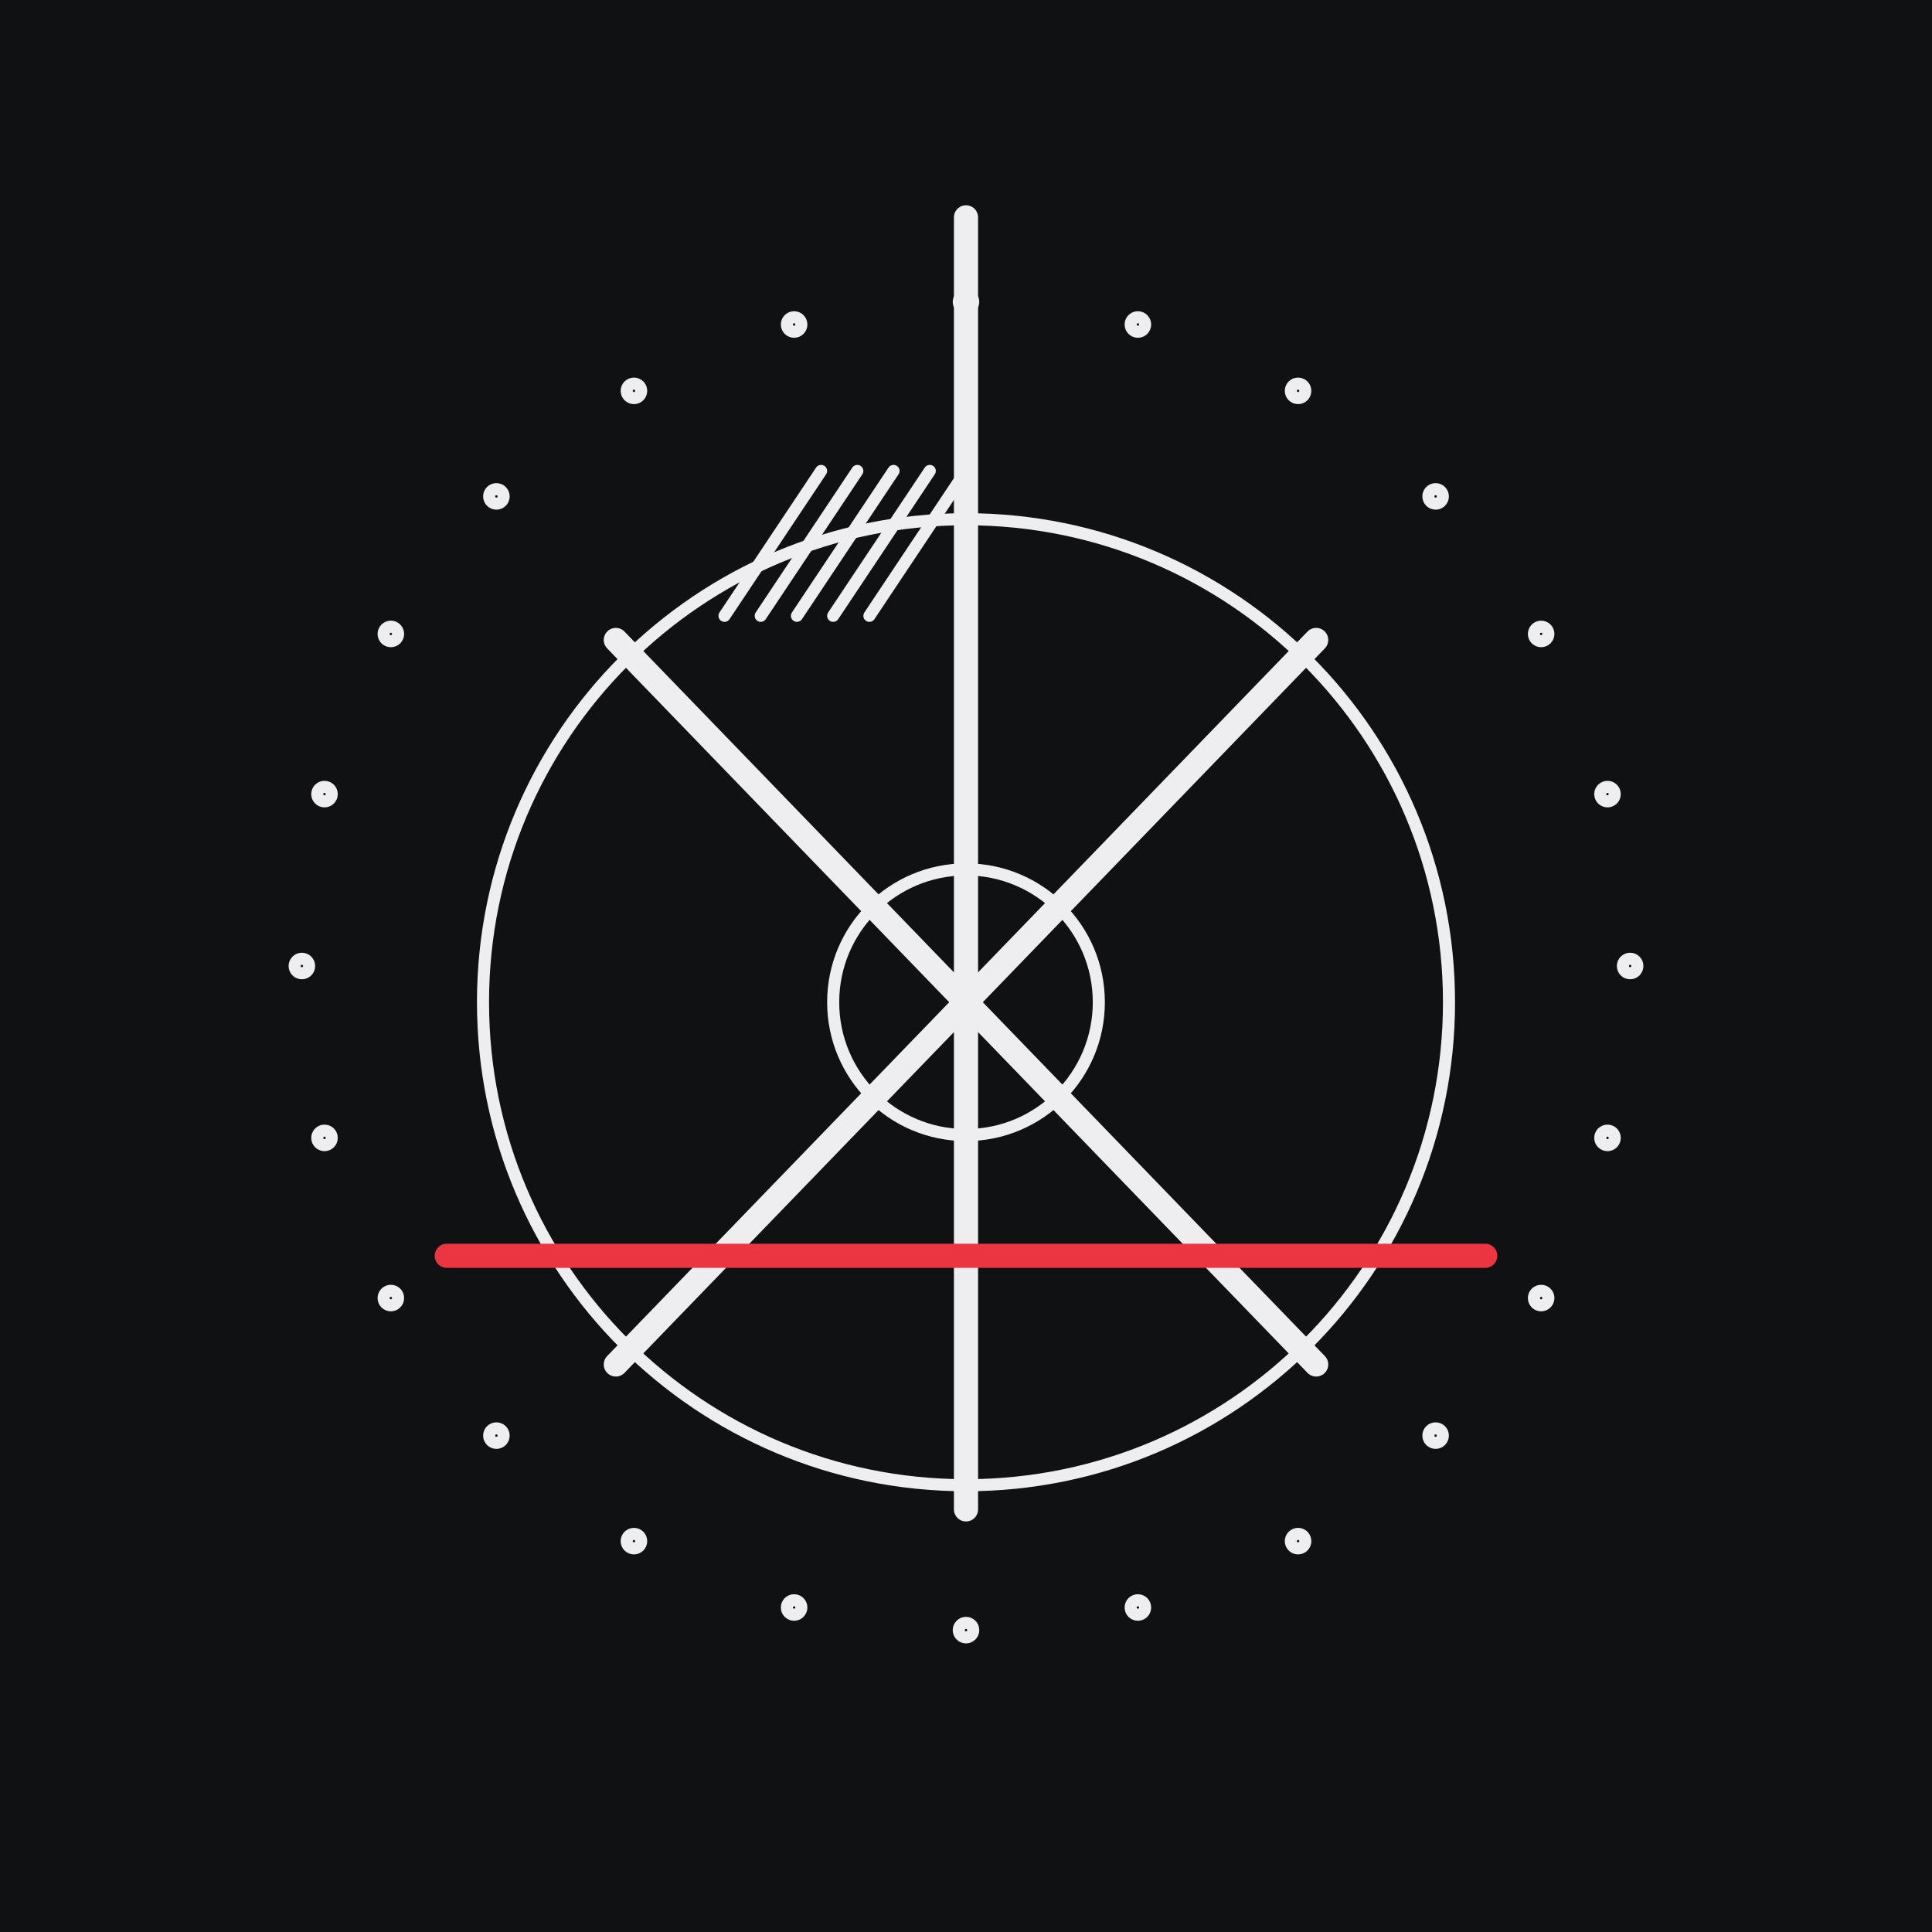
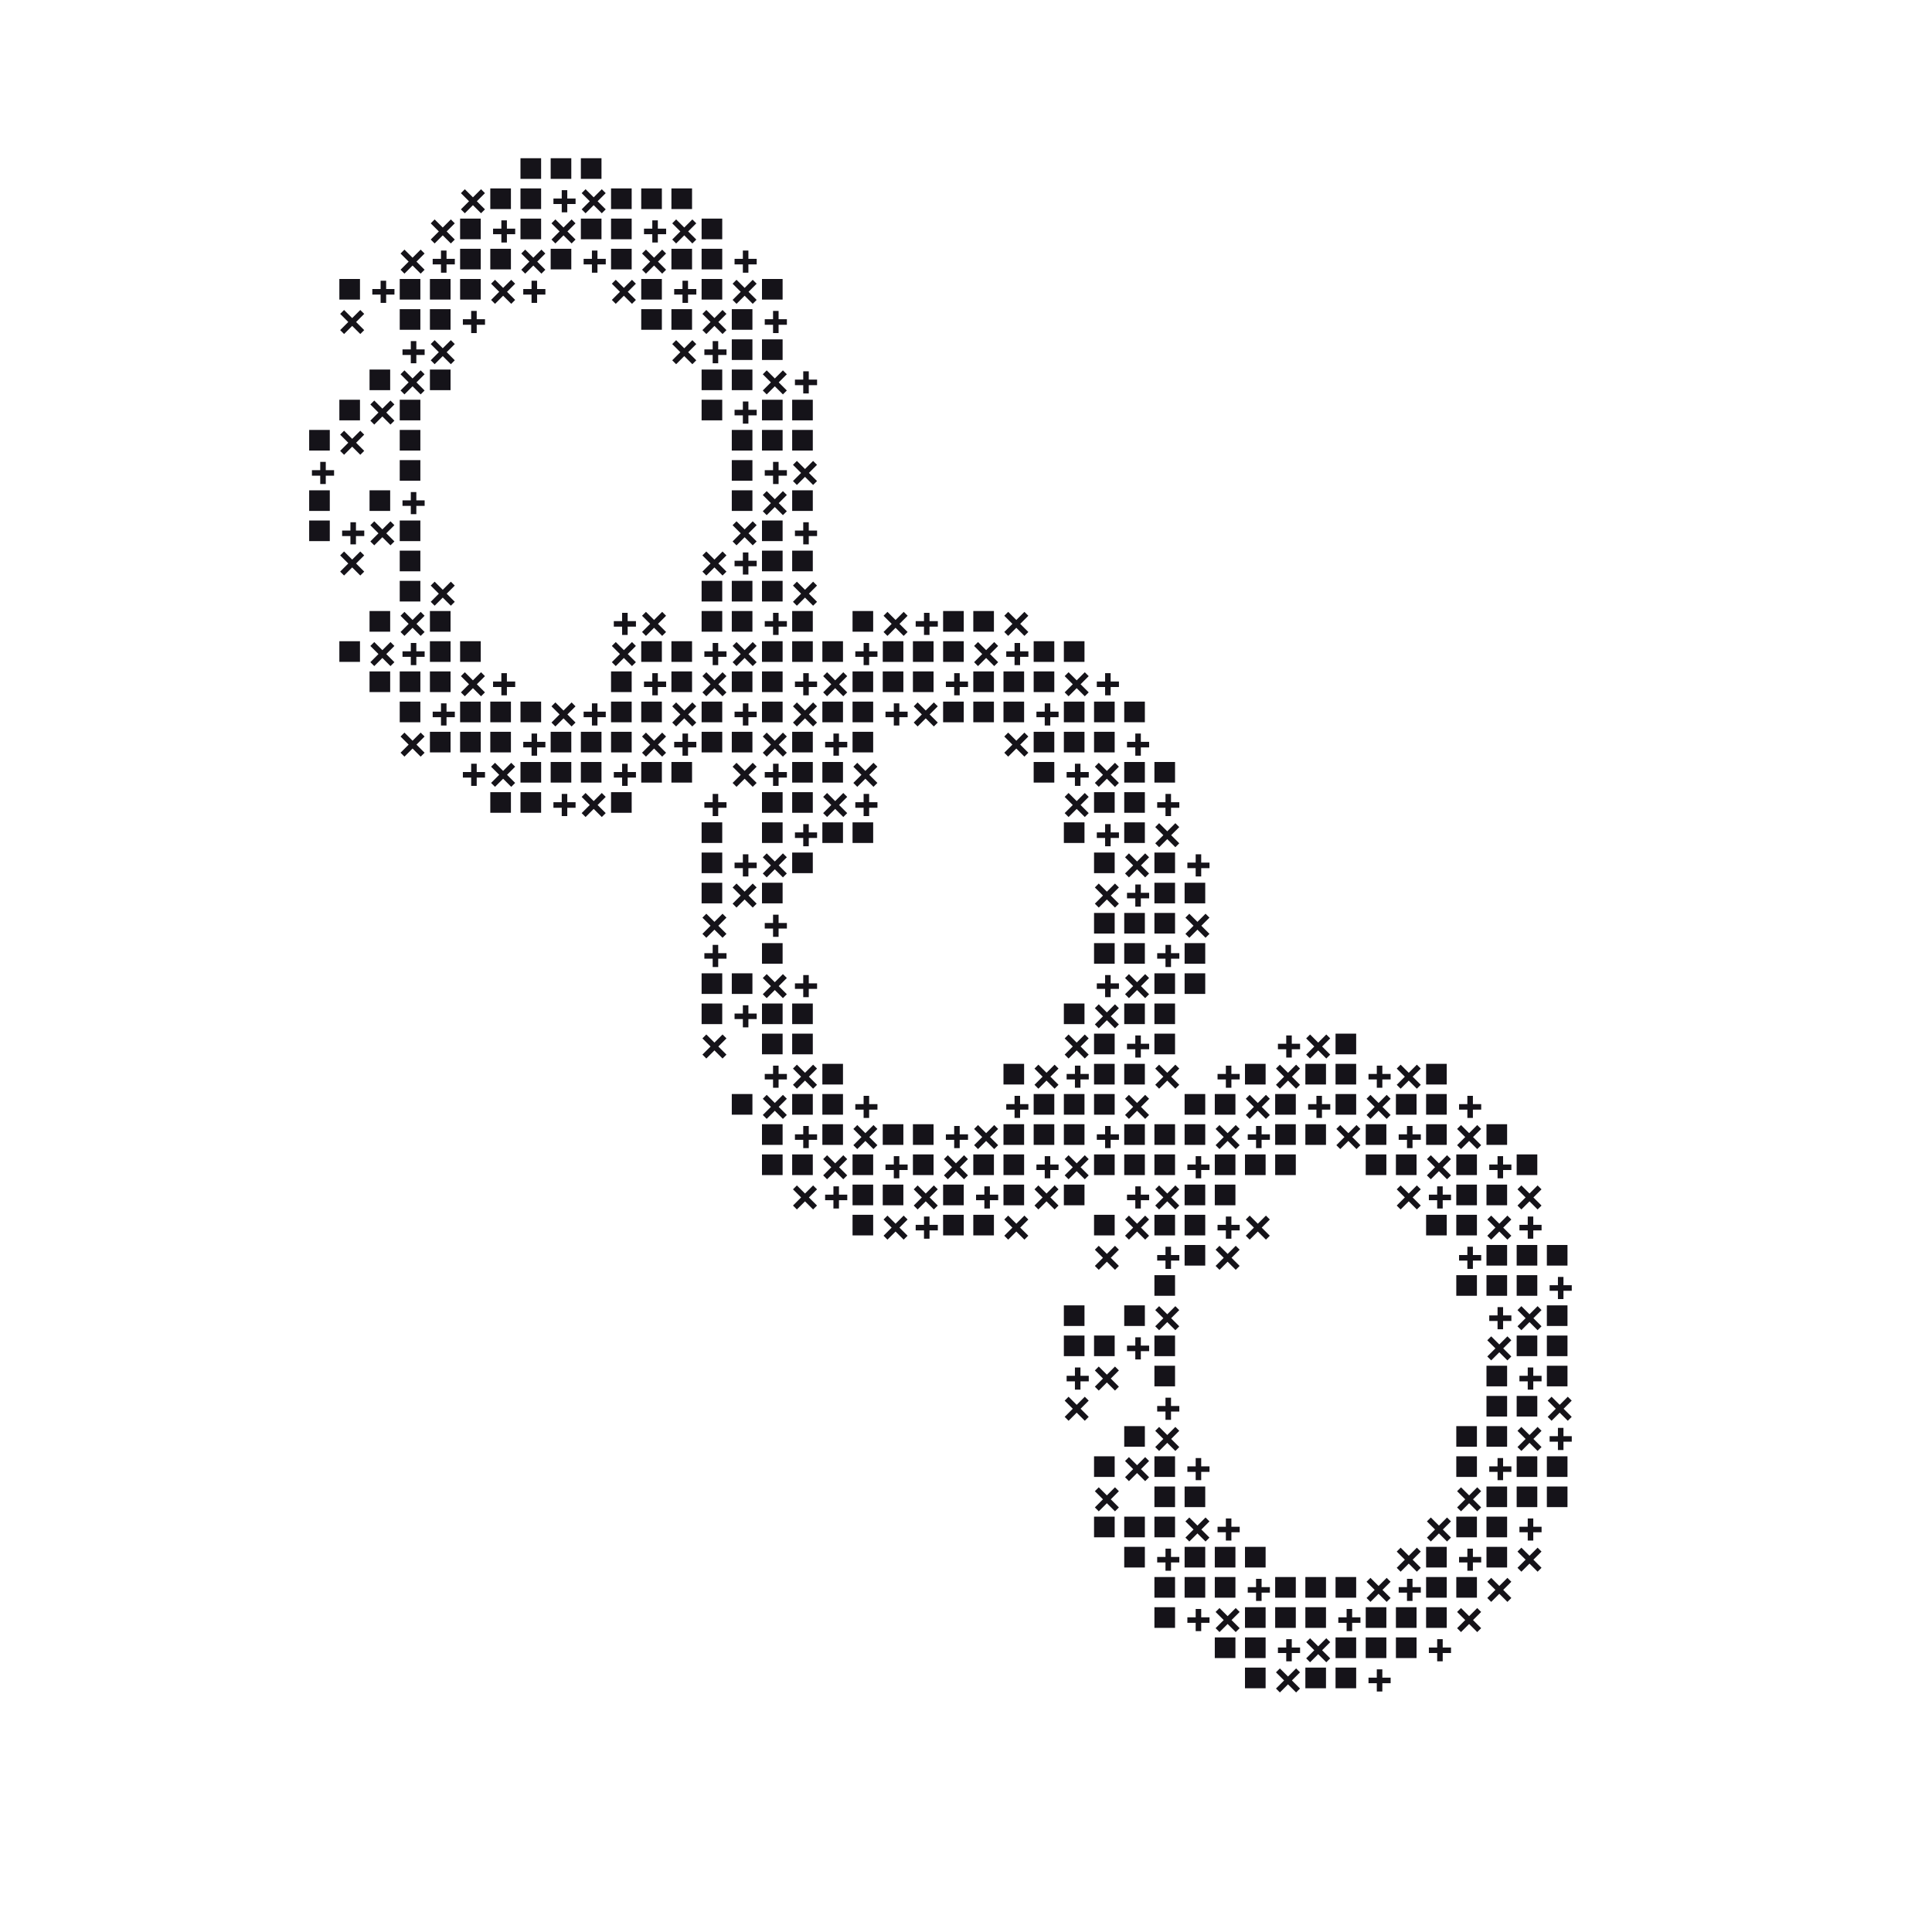
- <svg xmlns="http://www.w3.org/2000/svg" viewBox="0 0 160 160">
-   <rect width="160" height="160" fill="#101113" />
-   <circle cx="135.0" cy="80.0" r="0.6" fill="none" stroke="#eeeef0" stroke-width="1" />
-   <circle cx="133.126" cy="94.235" r="0.6" fill="none" stroke="#eeeef0" stroke-width="1" />
-   <circle cx="127.631" cy="107.5" r="0.6" fill="none" stroke="#eeeef0" stroke-width="1" />
-   <circle cx="118.891" cy="118.891" r="0.6" fill="none" stroke="#eeeef0" stroke-width="1" />
-   <circle cx="107.5" cy="127.631" r="0.6" fill="none" stroke="#eeeef0" stroke-width="1" />
-   <circle cx="94.235" cy="133.126" r="0.6" fill="none" stroke="#eeeef0" stroke-width="1" />
-   <circle cx="80.0" cy="135.0" r="0.6" fill="none" stroke="#eeeef0" stroke-width="1" />
-   <circle cx="65.765" cy="133.126" r="0.6" fill="none" stroke="#eeeef0" stroke-width="1" />
-   <circle cx="52.5" cy="127.631" r="0.6" fill="none" stroke="#eeeef0" stroke-width="1" />
-   <circle cx="41.109" cy="118.891" r="0.6" fill="none" stroke="#eeeef0" stroke-width="1" />
-   <circle cx="32.369" cy="107.5" r="0.6" fill="none" stroke="#eeeef0" stroke-width="1" />
-   <circle cx="26.874" cy="94.235" r="0.6" fill="none" stroke="#eeeef0" stroke-width="1" />
-   <circle cx="25.0" cy="80.0" r="0.6" fill="none" stroke="#eeeef0" stroke-width="1" />
-   <circle cx="26.874" cy="65.765" r="0.6" fill="none" stroke="#eeeef0" stroke-width="1" />
-   <circle cx="32.369" cy="52.5" r="0.6" fill="none" stroke="#eeeef0" stroke-width="1" />
-   <circle cx="41.109" cy="41.109" r="0.6" fill="none" stroke="#eeeef0" stroke-width="1" />
-   <circle cx="52.5" cy="32.369" r="0.6" fill="none" stroke="#eeeef0" stroke-width="1" />
-   <circle cx="65.765" cy="26.874" r="0.6" fill="none" stroke="#eeeef0" stroke-width="1" />
-   <circle cx="80" cy="25.0" r="0.6" fill="none" stroke="#eeeef0" stroke-width="1" />
-   <circle cx="94.235" cy="26.874" r="0.6" fill="none" stroke="#eeeef0" stroke-width="1" />
-   <circle cx="107.5" cy="32.369" r="0.6" fill="none" stroke="#eeeef0" stroke-width="1" />
-   <circle cx="118.891" cy="41.109" r="0.6" fill="none" stroke="#eeeef0" stroke-width="1" />
-   <circle cx="127.631" cy="52.5" r="0.6" fill="none" stroke="#eeeef0" stroke-width="1" />
-   <circle cx="133.126" cy="65.765" r="0.6" fill="none" stroke="#eeeef0" stroke-width="1" />
-   <circle cx="80" cy="83" r="40" fill="none" stroke="#eeeef0" stroke-width="1" />
-   <polyline points="80,18 80,125" fill="none" stroke="#eeeef0" stroke-width="2" stroke-linecap="round" stroke-linejoin="round" />
-   <polyline points="51,53 109,113" fill="none" stroke="#eeeef0" stroke-width="2" stroke-linecap="round" stroke-linejoin="round" />
-   <polyline points="109,53 51,113" fill="none" stroke="#eeeef0" stroke-width="2" stroke-linecap="round" stroke-linejoin="round" />
-   <circle cx="80" cy="83" r="11" fill="none" stroke="#eeeef0" stroke-width="1" />
-   <polyline points="37,104 123,104" fill="none" stroke="#eb3541" stroke-width="2" stroke-linecap="round" stroke-linejoin="round" />
-   <polyline points="60,51 68,39" fill="none" stroke="#eeeef0" stroke-width="1" stroke-linecap="round" stroke-linejoin="round" />
-   <polyline points="63,51 71,39" fill="none" stroke="#eeeef0" stroke-width="1" stroke-linecap="round" stroke-linejoin="round" />
-   <polyline points="66,51 74,39" fill="none" stroke="#eeeef0" stroke-width="1" stroke-linecap="round" stroke-linejoin="round" />
-   <polyline points="69,51 77,39" fill="none" stroke="#eeeef0" stroke-width="1" stroke-linecap="round" stroke-linejoin="round" />
-   <polyline points="72,51 80,39" fill="none" stroke="#eeeef0" stroke-width="1" stroke-linecap="round" stroke-linejoin="round" />
+ <svg xmlns="http://www.w3.org/2000/svg" viewBox="0 0 192 192">
+   <path d="M52,16h1.5v1.5h-1.5Z M55,16h1.5v1.5h-1.5Z M58,16h1.5v1.5h-1.5Z M46,19l2,2m0,-2l-2,2 M49,19h1.5v1.5h-1.5Z M52,19h1.5v1.5h-1.5Z M55,20h2.2m-1.1,-1.1v2.2 M58,19l2,2m0,-2l-2,2 M61,19h1.5v1.5h-1.5Z M64,19h1.5v1.5h-1.5Z M67,19h1.5v1.5h-1.5Z M43,22l2,2m0,-2l-2,2 M46,22h1.5v1.5h-1.5Z M49,23h2.2m-1.1,-1.1v2.2 M52,22h1.5v1.5h-1.5Z M55,22l2,2m0,-2l-2,2 M58,22h1.5v1.5h-1.5Z M61,22h1.5v1.5h-1.5Z M64,23h2.2m-1.1,-1.1v2.2 M67,22l2,2m0,-2l-2,2 M70,22h1.5v1.5h-1.5Z M40,25l2,2m0,-2l-2,2 M43,26h2.2m-1.1,-1.1v2.2 M46,25h1.5v1.5h-1.5Z M49,25h1.5v1.5h-1.5Z M52,25l2,2m0,-2l-2,2 M55,25h1.5v1.5h-1.5Z M58,26h2.2m-1.1,-1.1v2.2 M61,25h1.5v1.5h-1.5Z M64,25l2,2m0,-2l-2,2 M67,25h1.5v1.5h-1.5Z M70,25h1.5v1.5h-1.5Z M73,26h2.2m-1.1,-1.1v2.2 M34,28h1.5v1.5h-1.5Z M37,29h2.2m-1.1,-1.1v2.2 M40,28h1.5v1.5h-1.5Z M43,28h1.5v1.5h-1.5Z M46,28h1.5v1.5h-1.5Z M49,28l2,2m0,-2l-2,2 M52,29h2.2m-1.1,-1.1v2.2 M61,28l2,2m0,-2l-2,2 M64,28h1.5v1.5h-1.5Z M67,29h2.2m-1.1,-1.1v2.2 M70,28h1.5v1.5h-1.5Z M73,28l2,2m0,-2l-2,2 M76,28h1.5v1.5h-1.5Z M34,31l2,2m0,-2l-2,2 M40,31h1.5v1.5h-1.5Z M43,31h1.5v1.5h-1.5Z M46,32h2.2m-1.1,-1.1v2.2 M64,31h1.5v1.5h-1.5Z M67,31h1.5v1.5h-1.5Z M70,31l2,2m0,-2l-2,2 M73,31h1.5v1.5h-1.5Z M76,32h2.2m-1.1,-1.1v2.2 M40,35h2.2m-1.1,-1.1v2.2 M43,34l2,2m0,-2l-2,2 M67,34l2,2m0,-2l-2,2 M70,35h2.2m-1.1,-1.1v2.2 M73,34h1.5v1.5h-1.5Z M76,34h1.5v1.5h-1.5Z M37,37h1.5v1.5h-1.5Z M40,37l2,2m0,-2l-2,2 M43,37h1.5v1.5h-1.5Z M70,37h1.5v1.5h-1.5Z M73,37h1.5v1.5h-1.5Z M76,37l2,2m0,-2l-2,2 M79,38h2.2m-1.1,-1.1v2.2 M34,40h1.5v1.5h-1.5Z M37,40l2,2m0,-2l-2,2 M40,40h1.5v1.5h-1.5Z M70,40h1.5v1.5h-1.5Z M73,41h2.2m-1.1,-1.1v2.2 M76,40h1.5v1.5h-1.5Z M79,40h1.5v1.5h-1.5Z M31,43h1.5v1.5h-1.5Z M34,43l2,2m0,-2l-2,2 M40,43h1.5v1.5h-1.5Z M73,43h1.5v1.5h-1.5Z M76,43h1.5v1.5h-1.5Z M79,43h1.5v1.5h-1.5Z M31,47h2.2m-1.1,-1.1v2.2 M40,46h1.5v1.5h-1.5Z M73,46h1.5v1.5h-1.5Z M76,47h2.2m-1.1,-1.1v2.2 M79,46l2,2m0,-2l-2,2 M31,49h1.5v1.5h-1.5Z M37,49h1.5v1.5h-1.5Z M40,50h2.2m-1.1,-1.1v2.2 M73,49h1.5v1.5h-1.5Z M76,49l2,2m0,-2l-2,2 M79,49h1.5v1.5h-1.5Z M31,52h1.5v1.5h-1.5Z M34,53h2.2m-1.1,-1.1v2.2 M37,52l2,2m0,-2l-2,2 M40,52h1.5v1.5h-1.5Z M73,52l2,2m0,-2l-2,2 M76,52h1.5v1.5h-1.5Z M79,53h2.2m-1.1,-1.1v2.2 M34,55l2,2m0,-2l-2,2 M40,55h1.5v1.5h-1.5Z M70,55l2,2m0,-2l-2,2 M73,56h2.2m-1.1,-1.1v2.2 M76,55h1.5v1.5h-1.5Z M79,55h1.5v1.5h-1.5Z M40,58h1.5v1.5h-1.5Z M43,58l2,2m0,-2l-2,2 M70,58h1.5v1.5h-1.5Z M73,58h1.5v1.5h-1.5Z M76,58h1.5v1.5h-1.5Z M79,58l2,2m0,-2l-2,2 M37,61h1.5v1.5h-1.5Z M40,61l2,2m0,-2l-2,2 M43,61h1.5v1.5h-1.5Z M61,62h2.2m-1.1,-1.1v2.2 M64,61l2,2m0,-2l-2,2 M70,61h1.5v1.5h-1.5Z M73,61h1.5v1.5h-1.5Z M76,62h2.2m-1.1,-1.1v2.2 M79,61h1.5v1.5h-1.5Z M85,61h1.5v1.5h-1.5Z M88,61l2,2m0,-2l-2,2 M91,62h2.2m-1.1,-1.1v2.2 M94,61h1.5v1.5h-1.5Z M97,61h1.5v1.5h-1.5Z M100,61l2,2m0,-2l-2,2 M34,64h1.5v1.5h-1.5Z M37,64l2,2m0,-2l-2,2 M40,65h2.2m-1.1,-1.1v2.2 M43,64h1.5v1.5h-1.5Z M46,64h1.5v1.5h-1.5Z M61,64l2,2m0,-2l-2,2 M64,64h1.5v1.5h-1.5Z M67,64h1.5v1.5h-1.5Z M70,65h2.2m-1.1,-1.1v2.2 M73,64l2,2m0,-2l-2,2 M76,64h1.5v1.5h-1.5Z M79,64h1.5v1.5h-1.5Z M82,64h1.5v1.5h-1.5Z M85,65h2.2m-1.1,-1.1v2.2 M88,64h1.5v1.5h-1.5Z M91,64h1.5v1.5h-1.5Z M94,64h1.5v1.5h-1.5Z M97,64l2,2m0,-2l-2,2 M100,65h2.2m-1.1,-1.1v2.2 M103,64h1.5v1.5h-1.5Z M106,64h1.5v1.5h-1.5Z M37,67h1.5v1.5h-1.5Z M40,67h1.5v1.5h-1.5Z M43,67h1.5v1.5h-1.5Z M46,67l2,2m0,-2l-2,2 M49,68h2.2m-1.1,-1.1v2.2 M61,67h1.5v1.5h-1.5Z M64,68h2.2m-1.1,-1.1v2.2 M67,67h1.5v1.5h-1.5Z M70,67l2,2m0,-2l-2,2 M73,67h1.5v1.5h-1.5Z M76,67h1.5v1.5h-1.5Z M79,68h2.2m-1.1,-1.1v2.2 M82,67l2,2m0,-2l-2,2 M85,67h1.5v1.5h-1.5Z M88,67h1.5v1.5h-1.5Z M91,67h1.5v1.5h-1.5Z M94,68h2.2m-1.1,-1.1v2.2 M97,67h1.5v1.5h-1.5Z M100,67h1.5v1.5h-1.5Z M103,67h1.5v1.5h-1.5Z M106,67l2,2m0,-2l-2,2 M109,68h2.2m-1.1,-1.1v2.2 M40,70h1.5v1.5h-1.5Z M43,71h2.2m-1.1,-1.1v2.2 M46,70h1.5v1.5h-1.5Z M49,70h1.5v1.5h-1.5Z M52,70h1.5v1.5h-1.5Z M55,70l2,2m0,-2l-2,2 M58,71h2.2m-1.1,-1.1v2.2 M61,70h1.5v1.5h-1.5Z M64,70h1.5v1.5h-1.5Z M67,70l2,2m0,-2l-2,2 M70,70h1.5v1.5h-1.5Z M73,71h2.2m-1.1,-1.1v2.2 M76,70h1.5v1.5h-1.5Z M79,70l2,2m0,-2l-2,2 M82,70h1.5v1.5h-1.5Z M85,70h1.5v1.5h-1.5Z M88,71h2.2m-1.1,-1.1v2.2 M91,70l2,2m0,-2l-2,2 M94,70h1.5v1.5h-1.5Z M97,70h1.5v1.5h-1.5Z M100,70h1.5v1.5h-1.5Z M103,71h2.2m-1.1,-1.1v2.2 M106,70h1.5v1.5h-1.5Z M109,70h1.5v1.5h-1.5Z M112,70h1.5v1.5h-1.5Z M40,73l2,2m0,-2l-2,2 M43,73h1.5v1.5h-1.5Z M46,73h1.5v1.5h-1.5Z M49,73h1.5v1.5h-1.5Z M52,74h2.2m-1.1,-1.1v2.2 M55,73h1.5v1.5h-1.5Z M58,73h1.5v1.5h-1.5Z M61,73h1.5v1.5h-1.5Z M64,73l2,2m0,-2l-2,2 M67,74h2.2m-1.1,-1.1v2.2 M70,73h1.5v1.5h-1.5Z M73,73h1.5v1.5h-1.5Z M76,73l2,2m0,-2l-2,2 M79,73h1.5v1.5h-1.5Z M82,74h2.2m-1.1,-1.1v2.2 M85,73h1.5v1.5h-1.5Z M100,73l2,2m0,-2l-2,2 M103,73h1.5v1.5h-1.5Z M106,73h1.5v1.5h-1.5Z M109,73h1.5v1.5h-1.5Z M112,74h2.2m-1.1,-1.1v2.2 M46,77h2.2m-1.1,-1.1v2.2 M49,76l2,2m0,-2l-2,2 M52,76h1.5v1.5h-1.5Z M55,76h1.5v1.5h-1.5Z M58,76h1.5v1.5h-1.5Z M61,77h2.2m-1.1,-1.1v2.2 M64,76h1.5v1.5h-1.5Z M67,76h1.5v1.5h-1.5Z M73,76l2,2m0,-2l-2,2 M76,77h2.2m-1.1,-1.1v2.2 M79,76h1.5v1.5h-1.5Z M82,76h1.5v1.5h-1.5Z M85,76l2,2m0,-2l-2,2 M103,76h1.5v1.5h-1.5Z M106,77h2.2m-1.1,-1.1v2.2 M109,76l2,2m0,-2l-2,2 M112,76h1.5v1.5h-1.5Z M115,76h1.5v1.5h-1.5Z M49,79h1.5v1.5h-1.5Z M52,79h1.5v1.5h-1.5Z M55,80h2.2m-1.1,-1.1v2.2 M58,79l2,2m0,-2l-2,2 M61,79h1.5v1.5h-1.5Z M70,80h2.2m-1.1,-1.1v2.2 M76,79h1.5v1.5h-1.5Z M79,79h1.5v1.5h-1.5Z M82,79l2,2m0,-2l-2,2 M85,80h2.2m-1.1,-1.1v2.2 M106,79l2,2m0,-2l-2,2 M109,79h1.5v1.5h-1.5Z M112,79h1.5v1.5h-1.5Z M115,80h2.2m-1.1,-1.1v2.2 M70,82h1.5v1.5h-1.5Z M76,82h1.5v1.5h-1.5Z M79,83h2.2m-1.1,-1.1v2.2 M82,82h1.5v1.5h-1.5Z M85,82h1.5v1.5h-1.5Z M106,82h1.5v1.5h-1.5Z M109,83h2.2m-1.1,-1.1v2.2 M112,82h1.5v1.5h-1.5Z M115,82l2,2m0,-2l-2,2 M70,85h1.5v1.5h-1.5Z M73,86h2.2m-1.1,-1.1v2.2 M76,85l2,2m0,-2l-2,2 M79,85h1.5v1.5h-1.5Z M109,85h1.5v1.5h-1.5Z M112,85l2,2m0,-2l-2,2 M115,85h1.5v1.5h-1.5Z M118,86h2.2m-1.1,-1.1v2.2 M70,88h1.5v1.5h-1.5Z M73,88l2,2m0,-2l-2,2 M76,88h1.5v1.5h-1.5Z M109,88l2,2m0,-2l-2,2 M112,89h2.2m-1.1,-1.1v2.2 M115,88h1.5v1.5h-1.5Z M118,88h1.5v1.5h-1.5Z M70,91l2,2m0,-2l-2,2 M76,92h2.2m-1.1,-1.1v2.2 M109,91h1.5v1.5h-1.5Z M112,91h1.5v1.5h-1.5Z M115,91h1.5v1.5h-1.5Z M118,91l2,2m0,-2l-2,2 M70,95h2.2m-1.1,-1.1v2.2 M76,94h1.5v1.5h-1.5Z M109,94h1.5v1.5h-1.5Z M112,94h1.5v1.5h-1.5Z M115,95h2.2m-1.1,-1.1v2.2 M118,94h1.5v1.5h-1.5Z M70,97h1.5v1.5h-1.5Z M73,97h1.5v1.5h-1.5Z M76,97l2,2m0,-2l-2,2 M79,98h2.2m-1.1,-1.1v2.2 M109,98h2.2m-1.1,-1.1v2.2 M112,97l2,2m0,-2l-2,2 M115,97h1.5v1.5h-1.5Z M118,97h1.5v1.5h-1.5Z M70,100h1.5v1.5h-1.5Z M73,101h2.2m-1.1,-1.1v2.2 M76,100h1.5v1.5h-1.5Z M79,100h1.5v1.5h-1.5Z M106,100h1.5v1.5h-1.5Z M109,100l2,2m0,-2l-2,2 M112,100h1.5v1.5h-1.5Z M115,100h1.5v1.5h-1.5Z M70,103l2,2m0,-2l-2,2 M76,103h1.5v1.5h-1.5Z M79,103h1.5v1.5h-1.5Z M106,103l2,2m0,-2l-2,2 M109,103h1.5v1.5h-1.5Z M112,104h2.2m-1.1,-1.1v2.2 M115,103h1.5v1.5h-1.5Z M127,104h2.2m-1.1,-1.1v2.2 M130,103l2,2m0,-2l-2,2 M133,103h1.5v1.5h-1.5Z M76,107h2.2m-1.1,-1.1v2.2 M79,106l2,2m0,-2l-2,2 M82,106h1.5v1.5h-1.5Z M100,106h1.5v1.5h-1.5Z M103,106l2,2m0,-2l-2,2 M106,107h2.2m-1.1,-1.1v2.2 M109,106h1.5v1.5h-1.5Z M112,106h1.5v1.5h-1.5Z M115,106l2,2m0,-2l-2,2 M121,107h2.2m-1.1,-1.1v2.2 M124,106h1.5v1.5h-1.5Z M127,106l2,2m0,-2l-2,2 M130,106h1.5v1.5h-1.5Z M133,106h1.5v1.5h-1.5Z M136,107h2.2m-1.1,-1.1v2.2 M139,106l2,2m0,-2l-2,2 M142,106h1.5v1.5h-1.5Z M73,109h1.5v1.5h-1.5Z M76,109l2,2m0,-2l-2,2 M79,109h1.5v1.5h-1.5Z M82,109h1.5v1.5h-1.5Z M85,110h2.2m-1.1,-1.1v2.2 M100,110h2.2m-1.1,-1.1v2.2 M103,109h1.5v1.5h-1.5Z M106,109h1.5v1.5h-1.5Z M109,109h1.5v1.5h-1.5Z M112,109l2,2m0,-2l-2,2 M118,109h1.5v1.5h-1.5Z M121,109h1.5v1.5h-1.5Z M124,109l2,2m0,-2l-2,2 M127,109h1.5v1.5h-1.5Z M130,110h2.2m-1.1,-1.1v2.2 M133,109h1.5v1.5h-1.5Z M136,109l2,2m0,-2l-2,2 M139,109h1.5v1.5h-1.5Z M142,109h1.5v1.5h-1.5Z M145,110h2.2m-1.1,-1.1v2.2 M76,112h1.5v1.5h-1.5Z M79,113h2.2m-1.1,-1.1v2.2 M82,112h1.5v1.5h-1.5Z M85,112l2,2m0,-2l-2,2 M88,112h1.5v1.5h-1.5Z M91,112h1.5v1.5h-1.5Z M94,113h2.2m-1.1,-1.1v2.2 M97,112l2,2m0,-2l-2,2 M100,112h1.5v1.5h-1.5Z M103,112h1.5v1.5h-1.5Z M106,112h1.5v1.5h-1.5Z M109,113h2.2m-1.1,-1.1v2.2 M112,112h1.5v1.5h-1.5Z M115,112h1.5v1.5h-1.5Z M118,112h1.5v1.5h-1.5Z M121,112l2,2m0,-2l-2,2 M124,113h2.2m-1.1,-1.1v2.2 M127,112h1.5v1.5h-1.5Z M130,112h1.5v1.5h-1.5Z M133,112l2,2m0,-2l-2,2 M136,112h1.5v1.5h-1.5Z M139,113h2.2m-1.1,-1.1v2.2 M142,112h1.5v1.5h-1.5Z M145,112l2,2m0,-2l-2,2 M148,112h1.5v1.5h-1.5Z M76,115h1.5v1.5h-1.5Z M79,115h1.5v1.5h-1.5Z M82,115l2,2m0,-2l-2,2 M85,115h1.5v1.5h-1.5Z M88,116h2.2m-1.1,-1.1v2.2 M91,115h1.5v1.5h-1.5Z M94,115l2,2m0,-2l-2,2 M97,115h1.5v1.5h-1.5Z M100,115h1.5v1.5h-1.5Z M103,116h2.2m-1.1,-1.1v2.2 M106,115l2,2m0,-2l-2,2 M109,115h1.5v1.5h-1.5Z M112,115h1.5v1.5h-1.5Z M115,115h1.5v1.5h-1.5Z M118,116h2.2m-1.1,-1.1v2.2 M121,115h1.5v1.5h-1.5Z M124,115h1.5v1.5h-1.5Z M127,115h1.5v1.5h-1.5Z M136,115h1.5v1.5h-1.5Z M139,115h1.5v1.5h-1.5Z M142,115l2,2m0,-2l-2,2 M145,115h1.5v1.5h-1.5Z M148,116h2.2m-1.1,-1.1v2.2 M151,115h1.5v1.5h-1.5Z M79,118l2,2m0,-2l-2,2 M82,119h2.2m-1.1,-1.1v2.2 M85,118h1.5v1.5h-1.5Z M88,118h1.5v1.5h-1.5Z M91,118l2,2m0,-2l-2,2 M94,118h1.5v1.5h-1.5Z M97,119h2.2m-1.1,-1.1v2.2 M100,118h1.5v1.5h-1.5Z M103,118l2,2m0,-2l-2,2 M106,118h1.5v1.5h-1.5Z M112,119h2.2m-1.1,-1.1v2.2 M115,118l2,2m0,-2l-2,2 M118,118h1.5v1.5h-1.5Z M121,118h1.5v1.5h-1.5Z M139,118l2,2m0,-2l-2,2 M142,119h2.2m-1.1,-1.1v2.2 M145,118h1.5v1.5h-1.5Z M148,118h1.5v1.5h-1.5Z M151,118l2,2m0,-2l-2,2 M85,121h1.5v1.5h-1.5Z M88,121l2,2m0,-2l-2,2 M91,122h2.2m-1.1,-1.1v2.2 M94,121h1.5v1.5h-1.5Z M97,121h1.5v1.5h-1.5Z M100,121l2,2m0,-2l-2,2 M109,121h1.5v1.5h-1.5Z M112,121l2,2m0,-2l-2,2 M115,121h1.5v1.5h-1.5Z M118,121h1.5v1.5h-1.5Z M121,122h2.2m-1.1,-1.1v2.2 M124,121l2,2m0,-2l-2,2 M142,121h1.5v1.5h-1.5Z M145,121h1.5v1.5h-1.5Z M148,121l2,2m0,-2l-2,2 M151,122h2.2m-1.1,-1.1v2.2 M109,124l2,2m0,-2l-2,2 M115,125h2.2m-1.1,-1.1v2.2 M118,124h1.5v1.5h-1.5Z M121,124l2,2m0,-2l-2,2 M145,125h2.2m-1.1,-1.1v2.2 M148,124h1.5v1.5h-1.5Z M151,124h1.5v1.5h-1.5Z M154,124h1.5v1.5h-1.5Z M115,127h1.5v1.5h-1.5Z M145,127h1.5v1.5h-1.5Z M148,127h1.5v1.5h-1.5Z M151,127h1.5v1.5h-1.5Z M154,128h2.2m-1.1,-1.1v2.2 M106,130h1.5v1.5h-1.5Z M112,130h1.5v1.5h-1.5Z M115,130l2,2m0,-2l-2,2 M148,131h2.2m-1.1,-1.1v2.2 M151,130l2,2m0,-2l-2,2 M154,130h1.5v1.5h-1.5Z M106,133h1.5v1.5h-1.5Z M109,133h1.5v1.5h-1.5Z M112,134h2.2m-1.1,-1.1v2.2 M115,133h1.5v1.5h-1.5Z M148,133l2,2m0,-2l-2,2 M151,133h1.5v1.5h-1.5Z M154,133h1.5v1.5h-1.5Z M106,137h2.2m-1.1,-1.1v2.2 M109,136l2,2m0,-2l-2,2 M115,136h1.5v1.5h-1.5Z M148,136h1.5v1.5h-1.5Z M151,137h2.2m-1.1,-1.1v2.2 M154,136h1.5v1.5h-1.5Z M106,139l2,2m0,-2l-2,2 M115,140h2.2m-1.1,-1.1v2.2 M148,139h1.5v1.5h-1.5Z M151,139h1.5v1.5h-1.5Z M154,139l2,2m0,-2l-2,2 M112,142h1.5v1.5h-1.5Z M115,142l2,2m0,-2l-2,2 M145,142h1.5v1.5h-1.5Z M148,142h1.5v1.5h-1.5Z M151,142l2,2m0,-2l-2,2 M154,143h2.2m-1.1,-1.1v2.2 M109,145h1.5v1.5h-1.5Z M112,145l2,2m0,-2l-2,2 M115,145h1.5v1.5h-1.5Z M118,146h2.2m-1.1,-1.1v2.2 M145,145h1.5v1.5h-1.5Z M148,146h2.2m-1.1,-1.1v2.2 M151,145h1.5v1.5h-1.5Z M154,145h1.5v1.5h-1.5Z M109,148l2,2m0,-2l-2,2 M115,148h1.5v1.5h-1.5Z M118,148h1.5v1.5h-1.5Z M145,148l2,2m0,-2l-2,2 M148,148h1.5v1.5h-1.5Z M151,148h1.5v1.5h-1.5Z M154,148h1.5v1.5h-1.5Z M109,151h1.5v1.5h-1.5Z M112,151h1.5v1.5h-1.5Z M115,151h1.5v1.5h-1.5Z M118,151l2,2m0,-2l-2,2 M121,152h2.2m-1.1,-1.1v2.2 M142,151l2,2m0,-2l-2,2 M145,151h1.5v1.5h-1.5Z M148,151h1.5v1.5h-1.5Z M151,152h2.2m-1.1,-1.1v2.2 M112,154h1.5v1.5h-1.5Z M115,155h2.2m-1.1,-1.1v2.2 M118,154h1.5v1.5h-1.5Z M121,154h1.5v1.5h-1.5Z M124,154h1.5v1.5h-1.5Z M139,154l2,2m0,-2l-2,2 M142,154h1.5v1.5h-1.5Z M145,155h2.2m-1.1,-1.1v2.2 M148,154h1.5v1.5h-1.5Z M151,154l2,2m0,-2l-2,2 M115,157h1.5v1.5h-1.5Z M118,157h1.5v1.5h-1.5Z M121,157h1.5v1.5h-1.5Z M124,158h2.2m-1.1,-1.1v2.2 M127,157h1.5v1.5h-1.5Z M130,157h1.5v1.5h-1.5Z M133,157h1.5v1.5h-1.5Z M136,157l2,2m0,-2l-2,2 M139,158h2.2m-1.1,-1.1v2.2 M142,157h1.5v1.5h-1.5Z M145,157h1.5v1.5h-1.5Z M148,157l2,2m0,-2l-2,2 M115,160h1.5v1.5h-1.5Z M118,161h2.2m-1.1,-1.1v2.2 M121,160l2,2m0,-2l-2,2 M124,160h1.5v1.5h-1.5Z M127,160h1.5v1.5h-1.5Z M130,160h1.5v1.5h-1.5Z M133,161h2.2m-1.1,-1.1v2.2 M136,160h1.5v1.5h-1.5Z M139,160h1.5v1.5h-1.5Z M142,160h1.5v1.5h-1.5Z M145,160l2,2m0,-2l-2,2 M121,163h1.5v1.5h-1.5Z M124,163h1.5v1.5h-1.5Z M127,164h2.2m-1.1,-1.1v2.2 M130,163l2,2m0,-2l-2,2 M133,163h1.5v1.5h-1.5Z M136,163h1.5v1.5h-1.5Z M139,163h1.5v1.5h-1.5Z M142,164h2.2m-1.1,-1.1v2.2 M124,166h1.5v1.5h-1.5Z M127,166l2,2m0,-2l-2,2 M130,166h1.5v1.5h-1.5Z M133,166h1.5v1.5h-1.5Z M136,167h2.2m-1.1,-1.1v2.2" fill="#151319" stroke="#151319" stroke-width=".55" />
</svg>
